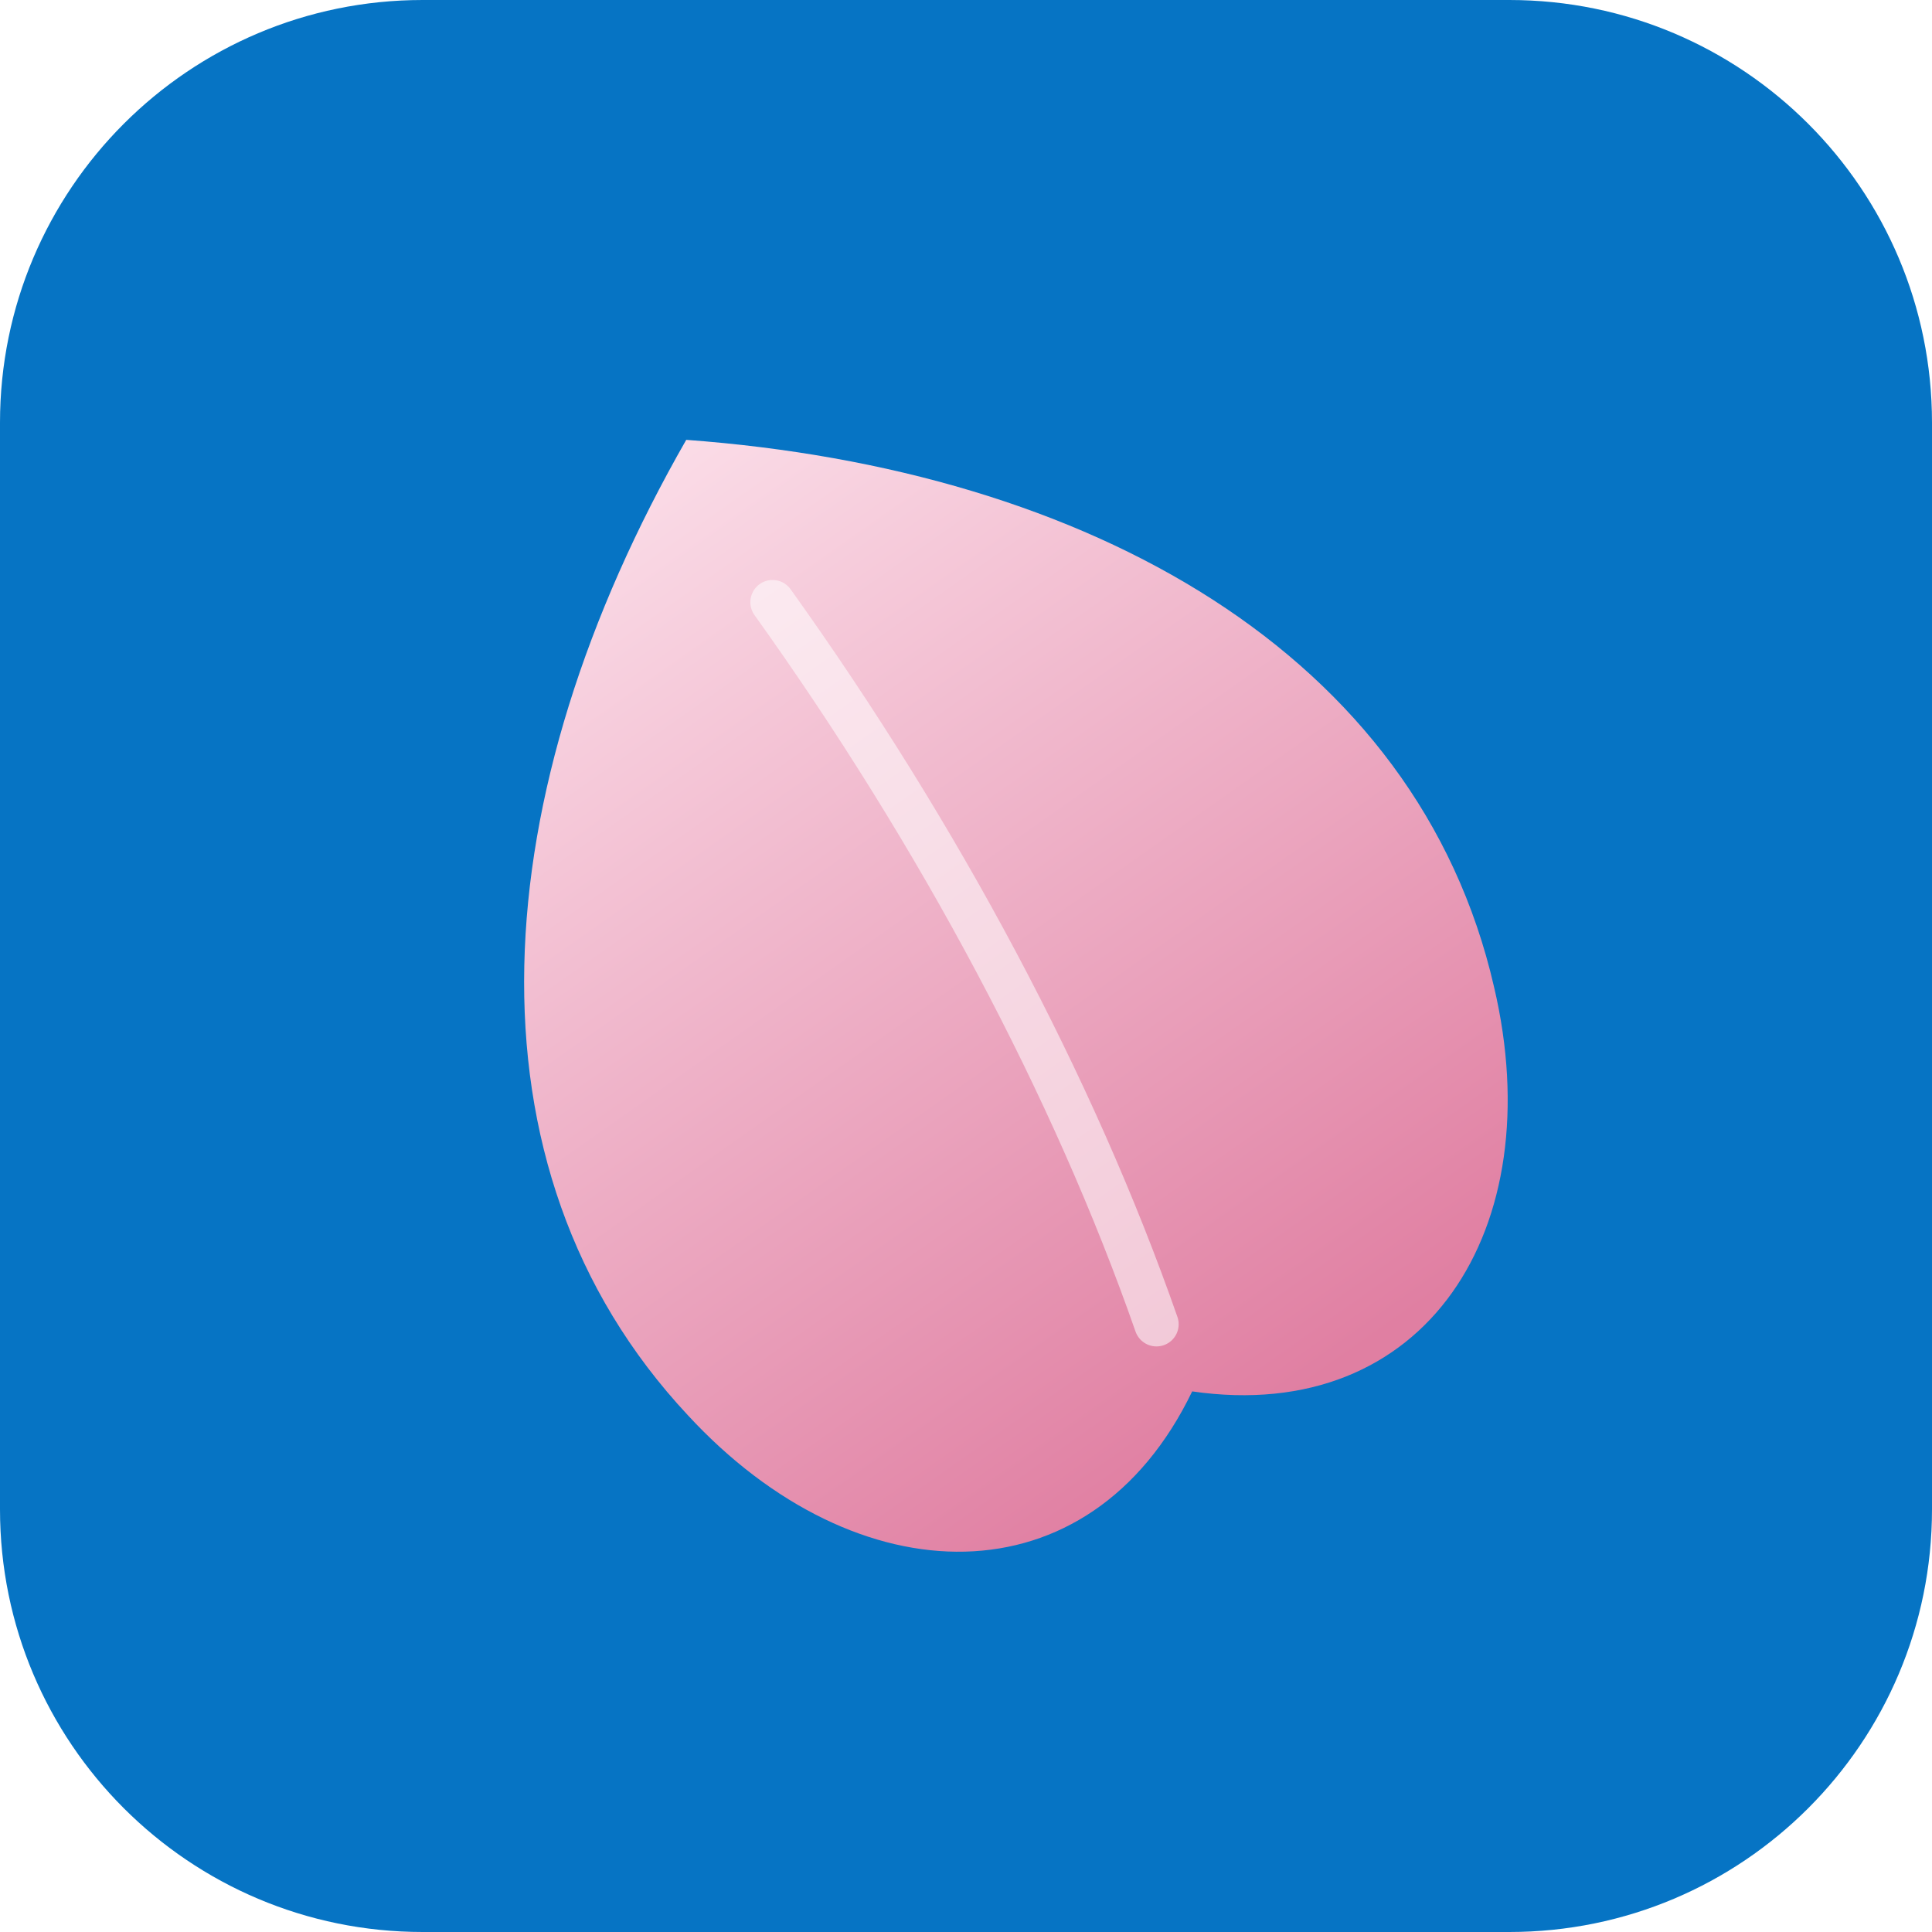
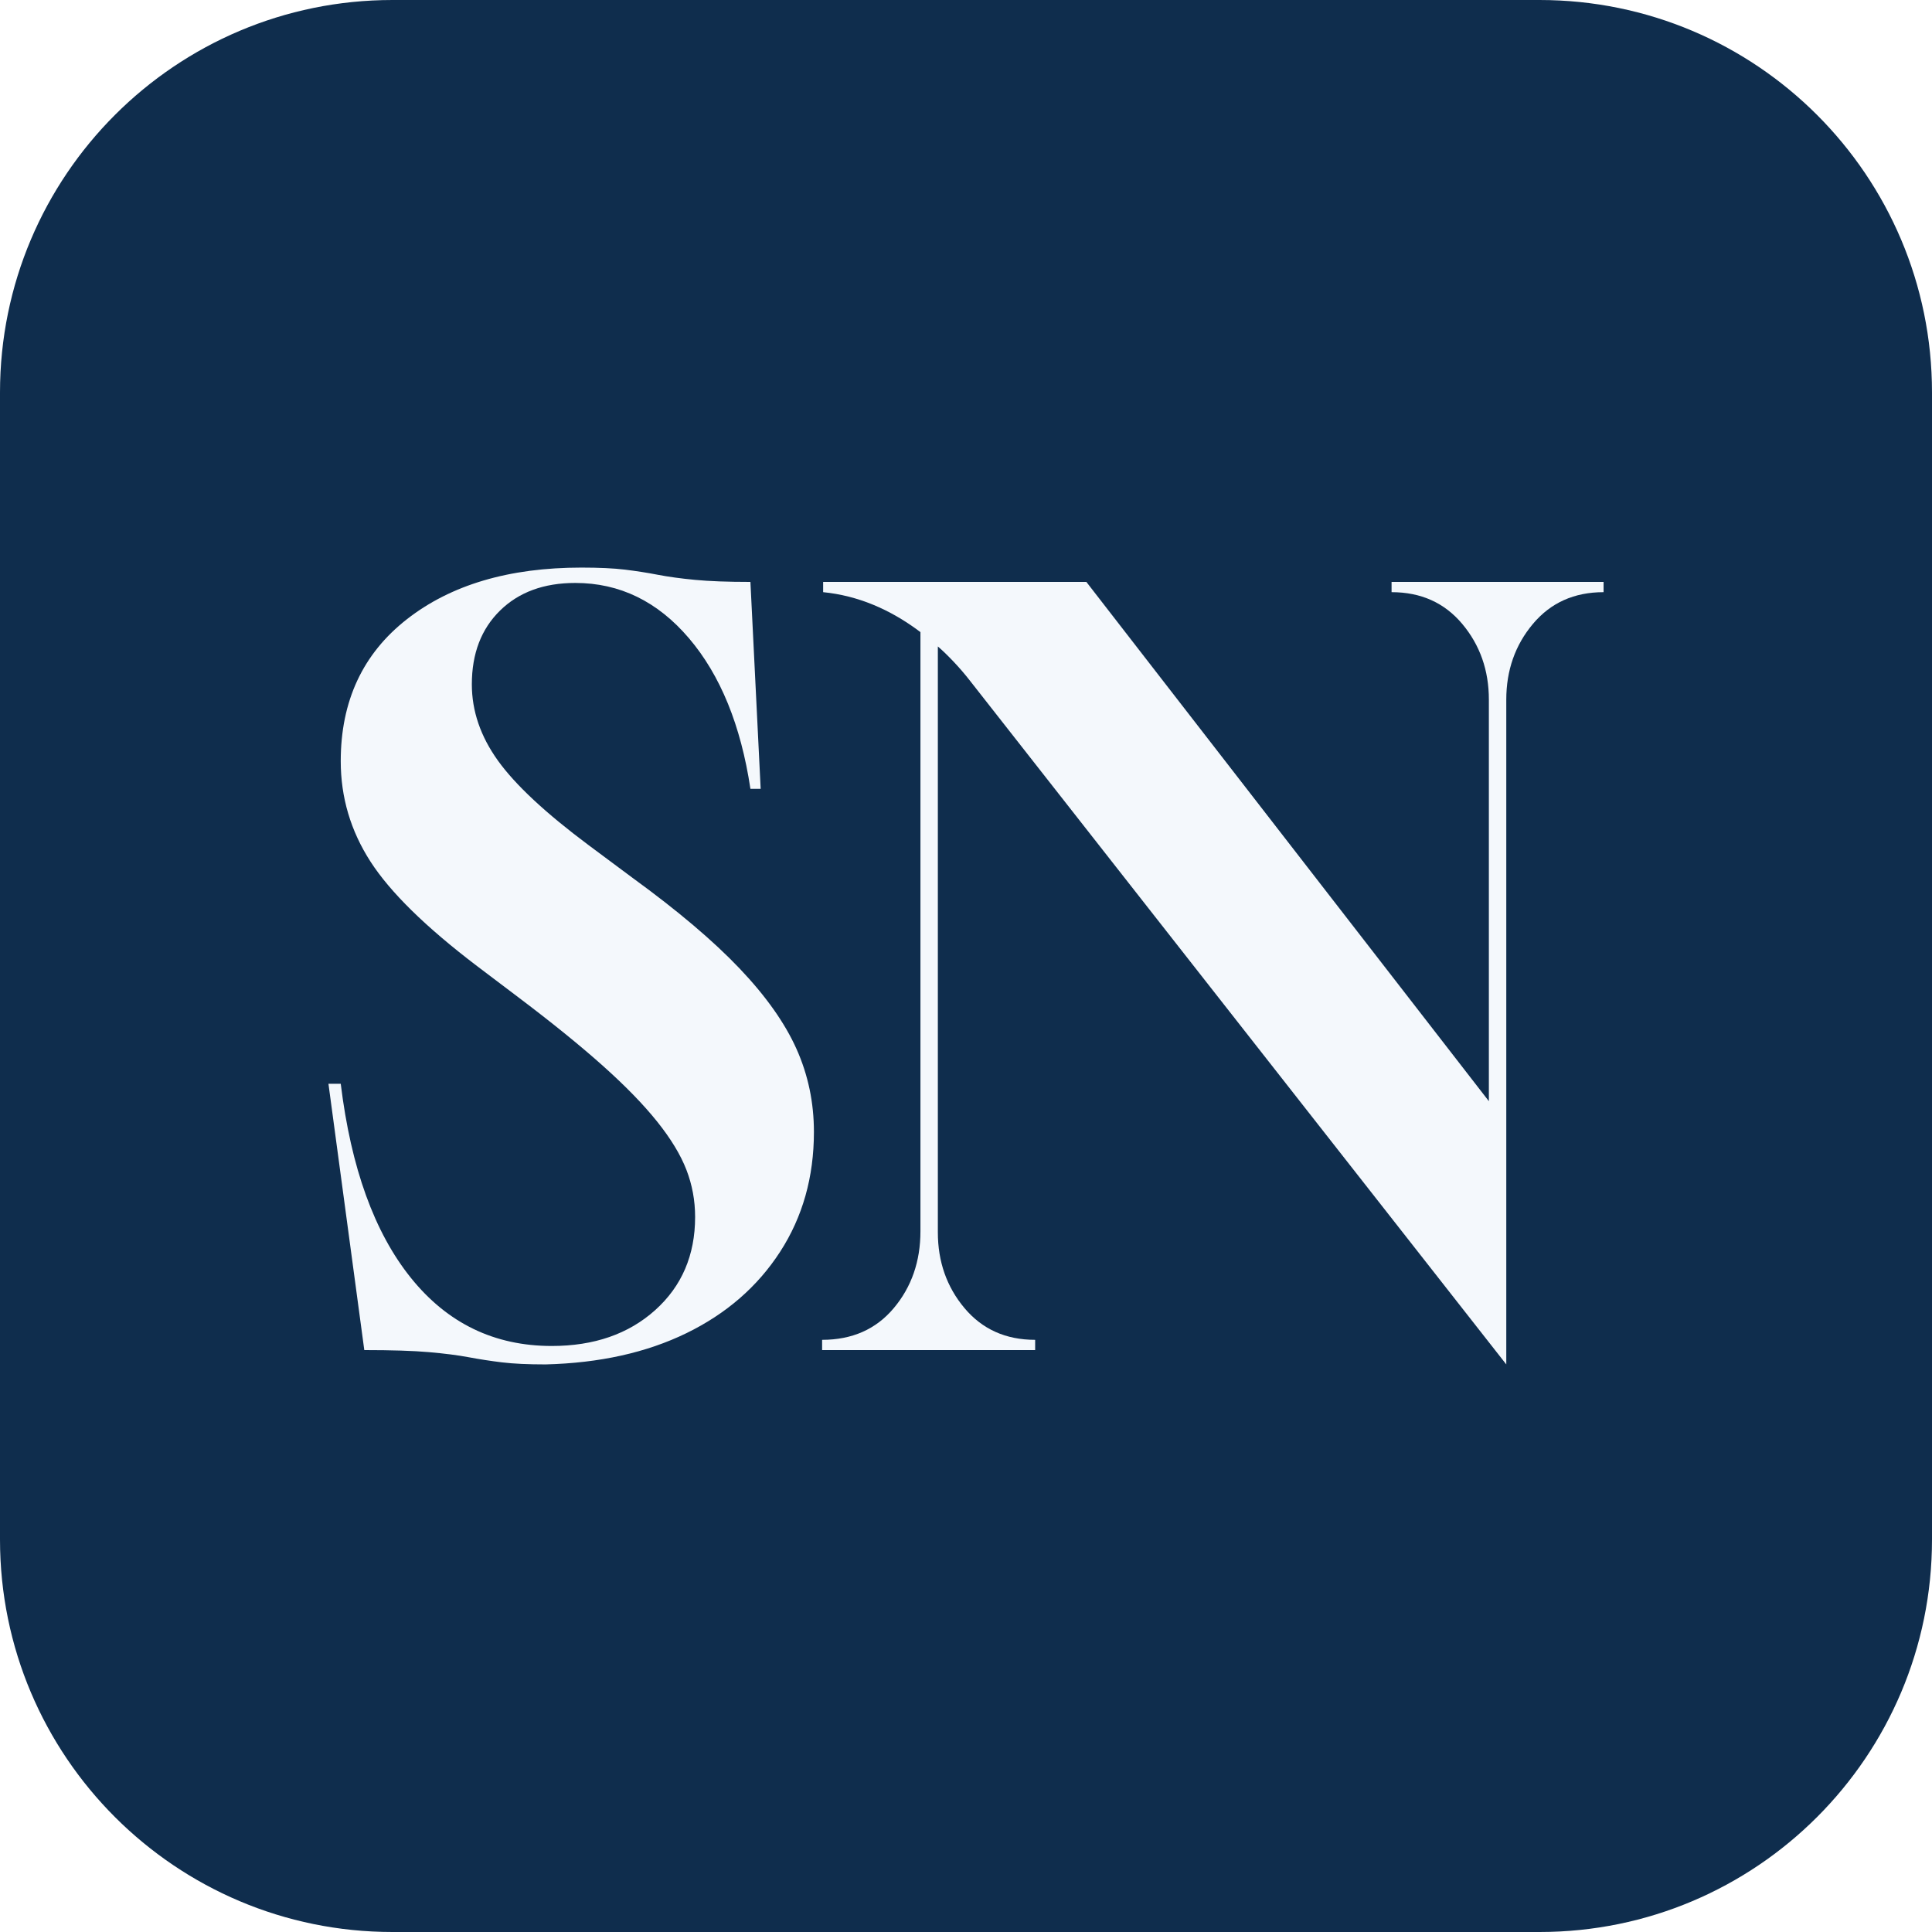
<svg xmlns="http://www.w3.org/2000/svg" viewBox="0 0 64 64">
-   <defs>
-     <linearGradient id="p" x1="0.5" y1="1" x2="0.4" y2="0">
-       <stop offset="0" stop-color="#e07fa2" />
-       <stop offset="1" stop-color="#fbdde8" />
-     </linearGradient>
-   </defs>
-   <rect width="64" height="64" rx="14" fill="#0674c4" />
-   <g transform="translate(32 32) rotate(-28) scale(2.1) translate(-10 -10)">
-     <path d="M10 0.6 C15.4 4 18.6 9 17.2 14.2 C16.2 18 13 19.8 10 17.6 C7 19.8 3.8 18 2.8 14.2 C1.4 9 4.6 4 10 0.6 Z" fill="url(#p)" />
-     <path d="M10 3.5 C10.6 8 10.6 12.5 10 16.4" stroke="rgba(255,255,255,.55)" stroke-width="0.7" fill="none" stroke-linecap="round" />
+   <rect width="64" height="64" rx="13" fill="#0f2d4d" />
+   <g fill="#f4f8fc" transform="translate(10.100 44.723) scale(0.033928 -0.033928)">
+     <path transform="translate(0 0)" d="M235 -14Q209 -14 192.5 -12.0Q176 -10 160.0 -7.0Q144 -4 121.0 -2.0Q98 0 58 0L23 260H35Q50 137 103.5 70.5Q157 4 241 4Q303 4 342.0 39.0Q381 74 381 130Q381 154 372.5 176.0Q364 198 344 223Q324 248 291.0 277.5Q258 307 209 344L168 375Q93 432 64.0 477.0Q35 522 35 575Q35 663 99.5 713.5Q164 764 270 764Q296 764 312.5 762.0Q329 760 344.5 757.0Q360 754 381.0 752.0Q402 750 435 750L445 548H435Q421 641 375.0 695.0Q329 749 264 749Q218 749 190.5 722.0Q163 695 163 650Q163 611 188.5 575.5Q214 540 277 493L320 461Q386 413 424.5 372.5Q463 332 480.0 294.0Q497 256 497 213Q497 147 464.0 96.0Q431 45 372.5 16.5Q314 -12 235 -14Z" />
+     <path transform="translate(510 0)" d="M663 -14 139 654Q132 663 123.5 672.0Q115 681 108 687V115Q108 72 134.0 41.0Q160 10 203 10V0H-5V10Q39 10 65.0 41.0Q91 72 91 116V701Q46 735 -4 740V750H253L646 243V635Q646 678 620.0 709.0Q594 740 551 740V750H758V740Q715 740 689.0 709.0Q663 678 663 635Z" />
  </g>
</svg>
